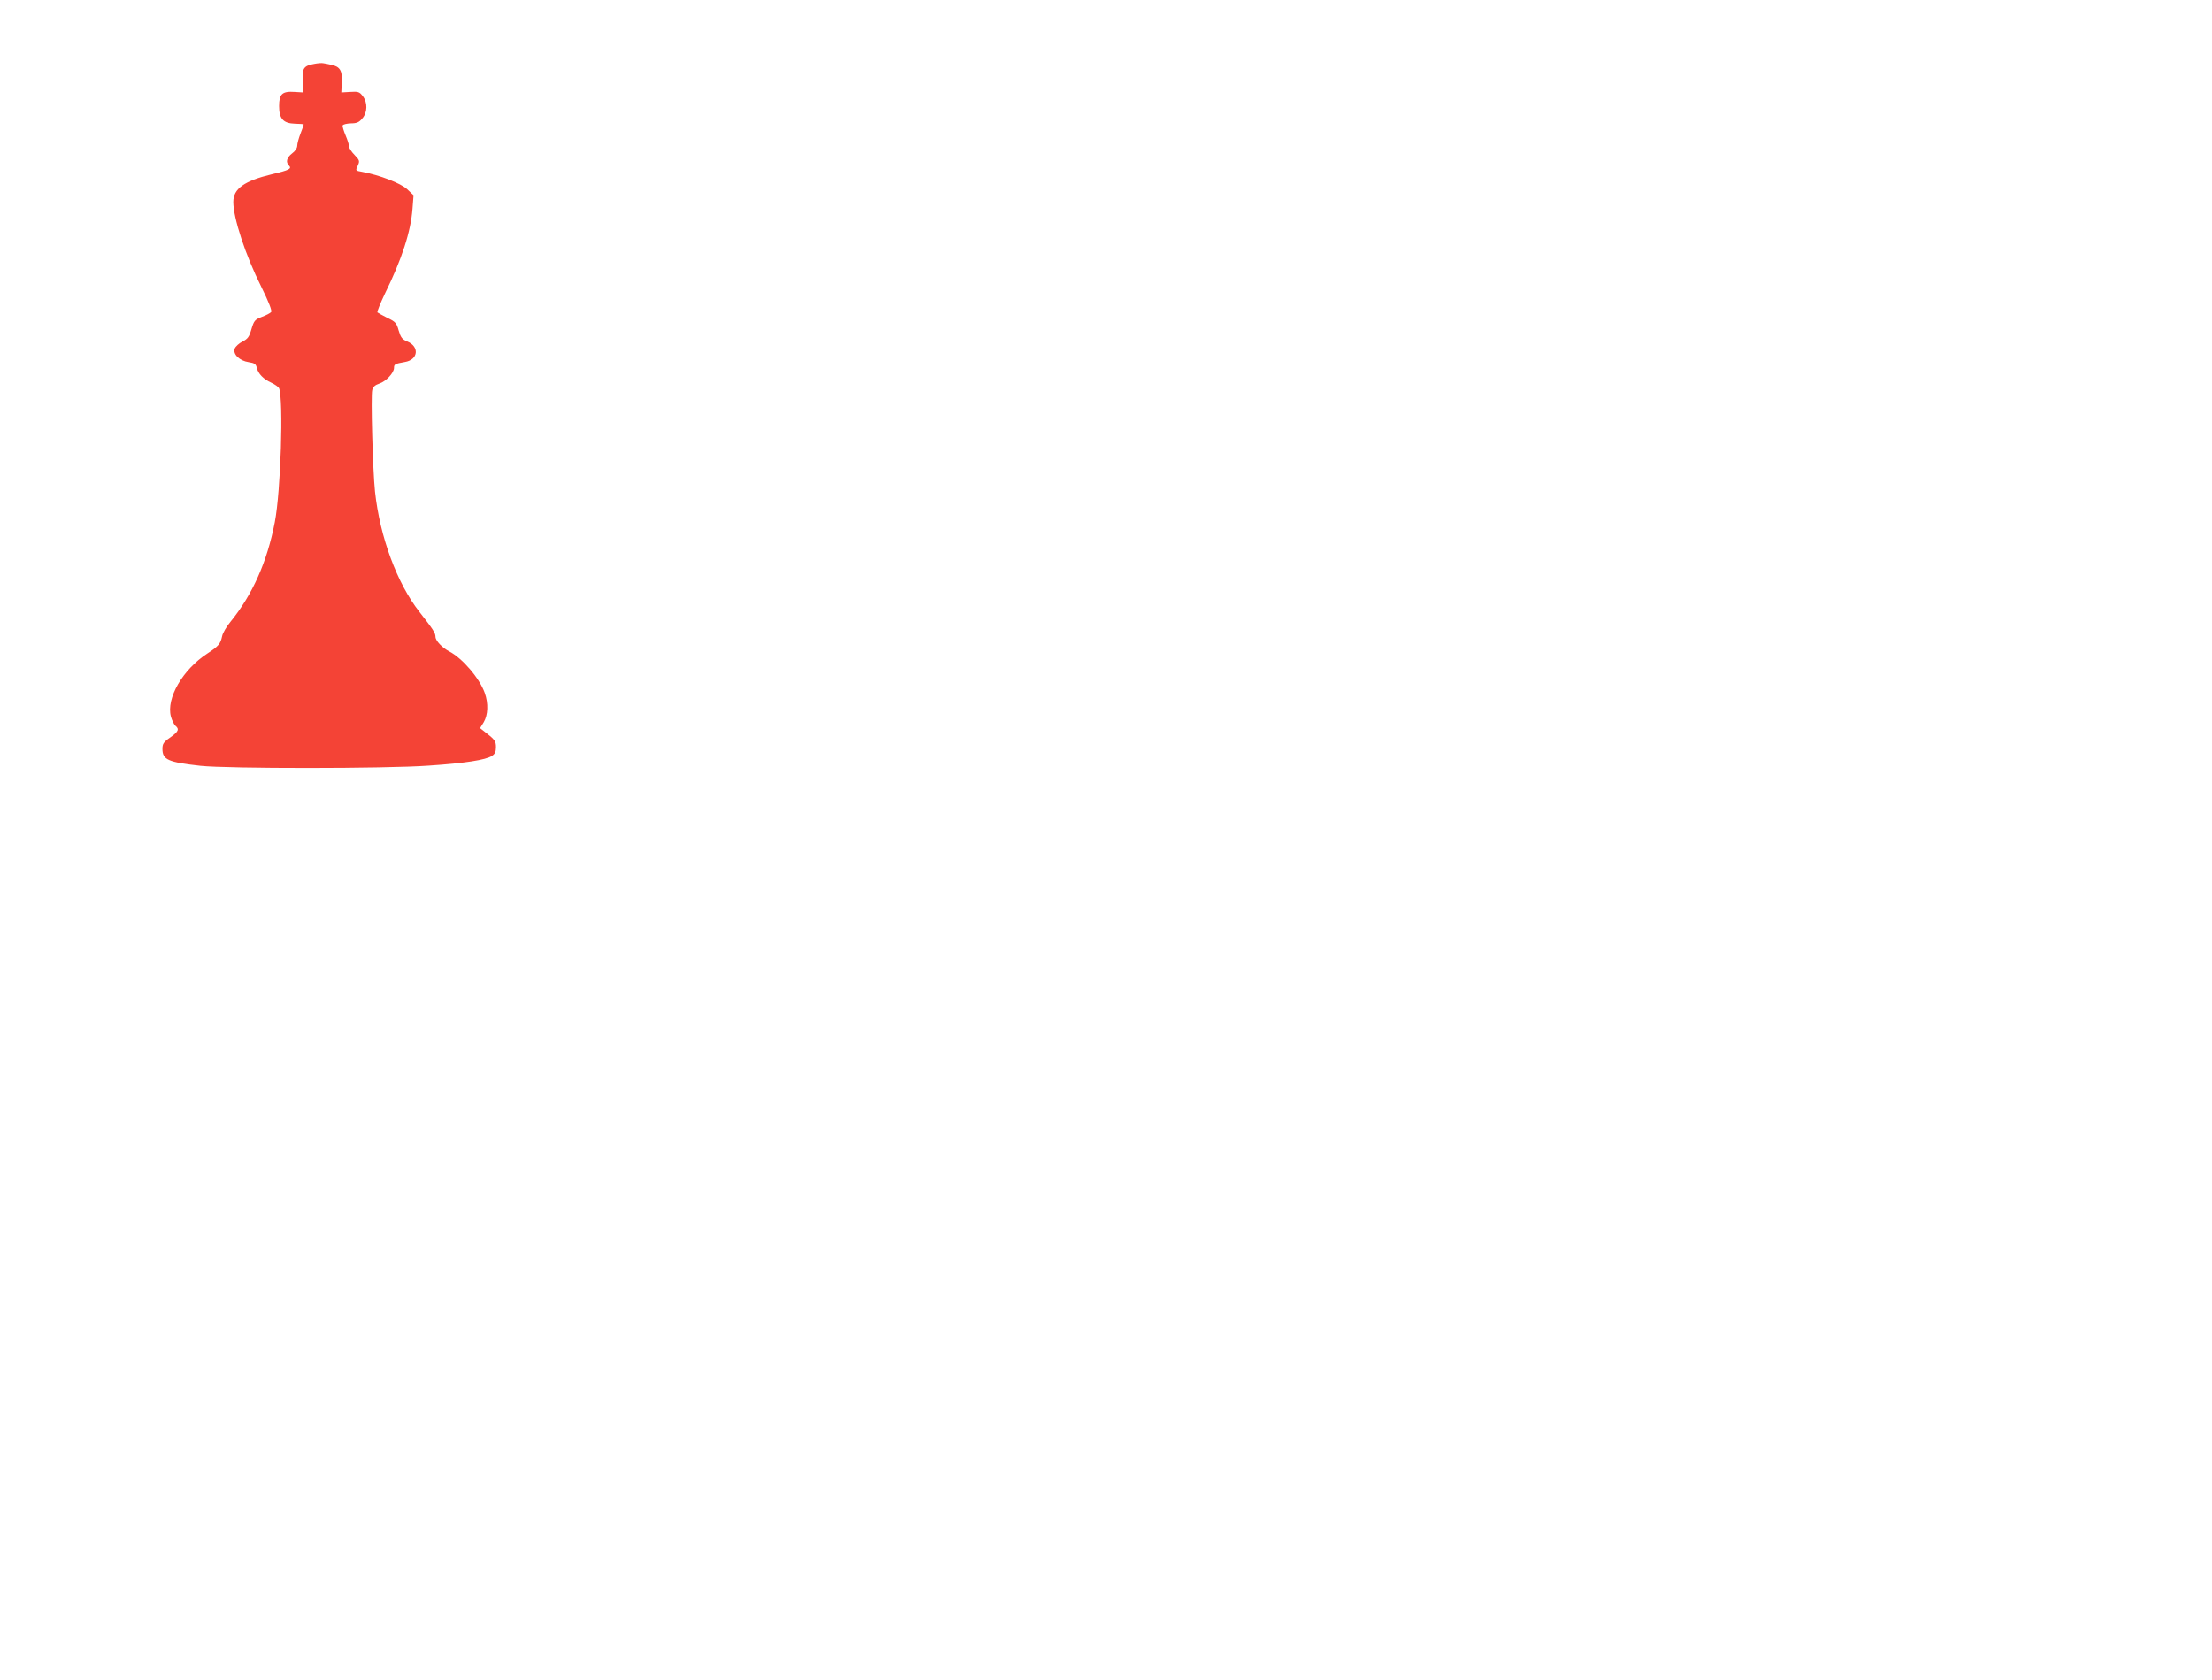
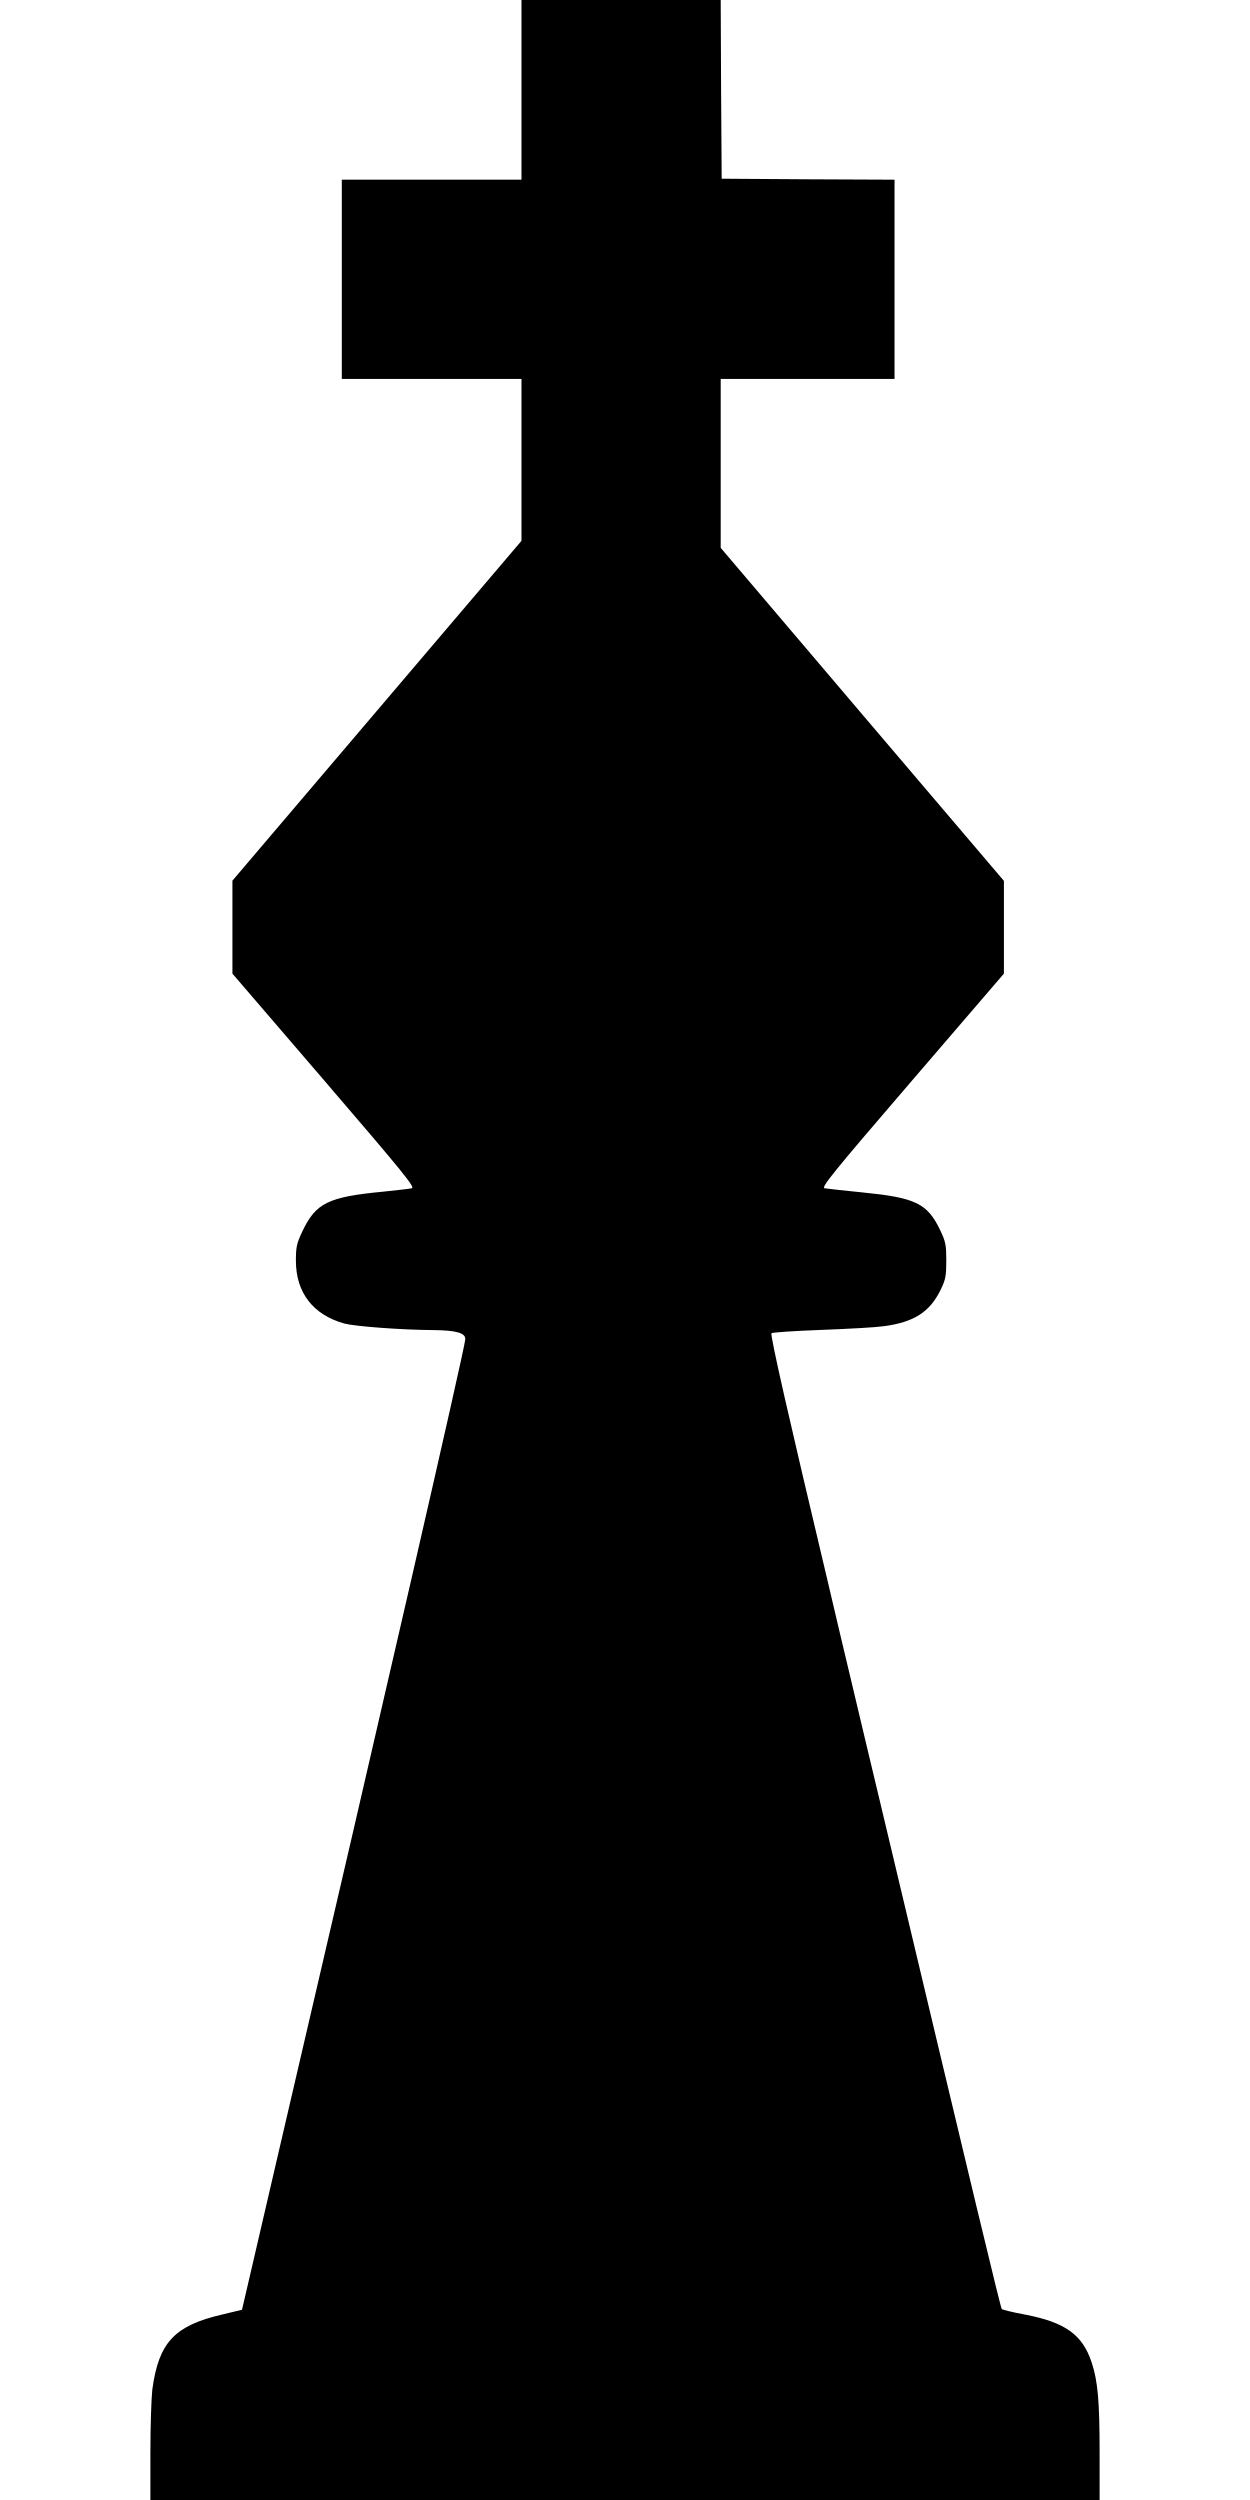
- <svg xmlns="http://www.w3.org/2000/svg" version="1.0" width="1280pt" height="972pt" viewBox="0 0 1280 972" preserveAspectRatio="xMidYMid meet">
-   <g id="king" transform="translate(0,972) scale(0.1,-0.1)" fill="#f44336" stroke="none">
-     <path d="M1818 9350 c-61 -11 -70 -25 -66 -99 l3 -66 -50 3 c-72 5 -90 -12 -90 -82 0 -73 24 -100 92 -102 27 -1 49 -2 50 -3 2 0 -6 -24 -17 -51 -11 -28 -20 -61 -20 -73 0 -14 -12 -32 -30 -45 -31 -24 -38 -50 -18 -70 18 -18 2 -27 -97 -50 -162 -39 -225 -84 -225 -161 0 -93 70 -307 162 -491 44 -89 63 -139 57 -146 -5 -6 -29 -19 -54 -28 -40 -16 -45 -21 -60 -71 -13 -45 -21 -56 -52 -72 -20 -10 -40 -28 -45 -41 -11 -32 28 -70 81 -78 34 -5 42 -11 47 -33 9 -35 38 -65 84 -86 21 -10 41 -24 45 -32 26 -70 10 -596 -25 -776 -44 -228 -129 -419 -256 -575 -24 -29 -46 -67 -49 -85 -9 -43 -21 -57 -85 -99 -143 -93 -239 -259 -211 -365 6 -22 18 -46 26 -53 24 -20 18 -34 -30 -68 -39 -27 -45 -37 -45 -66 0 -63 32 -77 220 -98 157 -17 1072 -17 1320 1 211 14 331 33 366 56 18 11 24 24 24 51 0 35 -6 44 -69 92 l-23 18 21 34 c25 42 28 109 6 170 -30 85 -129 200 -205 240 -41 21 -80 62 -80 85 0 22 -15 44 -93 144 -129 164 -229 434 -257 696 -13 125 -25 553 -16 588 4 18 17 29 41 37 39 13 85 62 85 91 0 21 6 24 63 34 77 13 86 89 13 119 -29 12 -37 23 -49 63 -12 43 -18 51 -65 73 -28 14 -54 29 -58 32 -3 4 17 53 44 110 98 199 149 358 159 490 l6 78 -37 35 c-36 34 -160 82 -258 100 -43 8 -42 6 -26 40 10 23 8 29 -20 58 -18 18 -32 40 -32 49 0 9 -9 38 -20 64 -11 26 -19 52 -17 58 2 6 23 11 47 12 34 0 48 6 66 28 31 35 32 93 3 130 -19 25 -27 27 -73 24 l-51 -3 3 58 c4 68 -11 92 -62 102 -17 4 -38 8 -46 9 -8 2 -32 0 -52 -4z" />
+ <svg xmlns="http://www.w3.org/2000/svg" version="1.0" width="640pt" height="1280pt" viewBox="0 0 640 1280" preserveAspectRatio="xMidYMid meet">
+   <g id="king" transform="translate(0,1280) scale(0.1,-0.1)" fill="#000000" stroke="none">
+     <path d="M2670 12340 l0 -460 -460 0 -460 0 0 -510 0 -510 460 0 460 0 0 -414 0 -415 -740 -870 -740 -870 0 -238 0 -238 470 -547 c412 -480 467 -548 448 -552 -13 -3 -77 -10 -143 -17 -285 -27 -348 -58 -417 -204 -29 -61 -33 -80 -33 -150 0 -164 89 -278 250 -322 54 -14 289 -32 450 -33 123 -1 171 -15 167 -49 -7 -64 -409 -1816 -953 -4149 -66 -283 -143 -616 -169 -728 l-21 -90 -100 -24 c-246 -57 -326 -143 -359 -383 -5 -43 -10 -188 -10 -323 l0 -244 2430 0 2430 0 0 244 c0 261 -9 365 -41 461 -47 142 -135 205 -344 245 -60 11 -113 24 -116 28 -6 6 -142 572 -615 2562 -47 195 -114 479 -150 630 -36 151 -95 399 -130 550 -194 816 -292 1246 -284 1254 4 4 120 12 257 17 136 5 280 13 320 19 153 21 233 72 289 186 25 52 29 70 29 149 0 80 -3 97 -31 156 -66 138 -126 167 -400 194 -93 9 -179 19 -192 21 -19 4 37 74 448 552 l470 547 0 237 0 238 -725 852 -725 853 0 433 0 432 445 0 445 0 0 510 0 510 -442 2 -443 3 -3 458 -2 457 -510 0 -510 0 0 -460z" />
  </g>
</svg>
